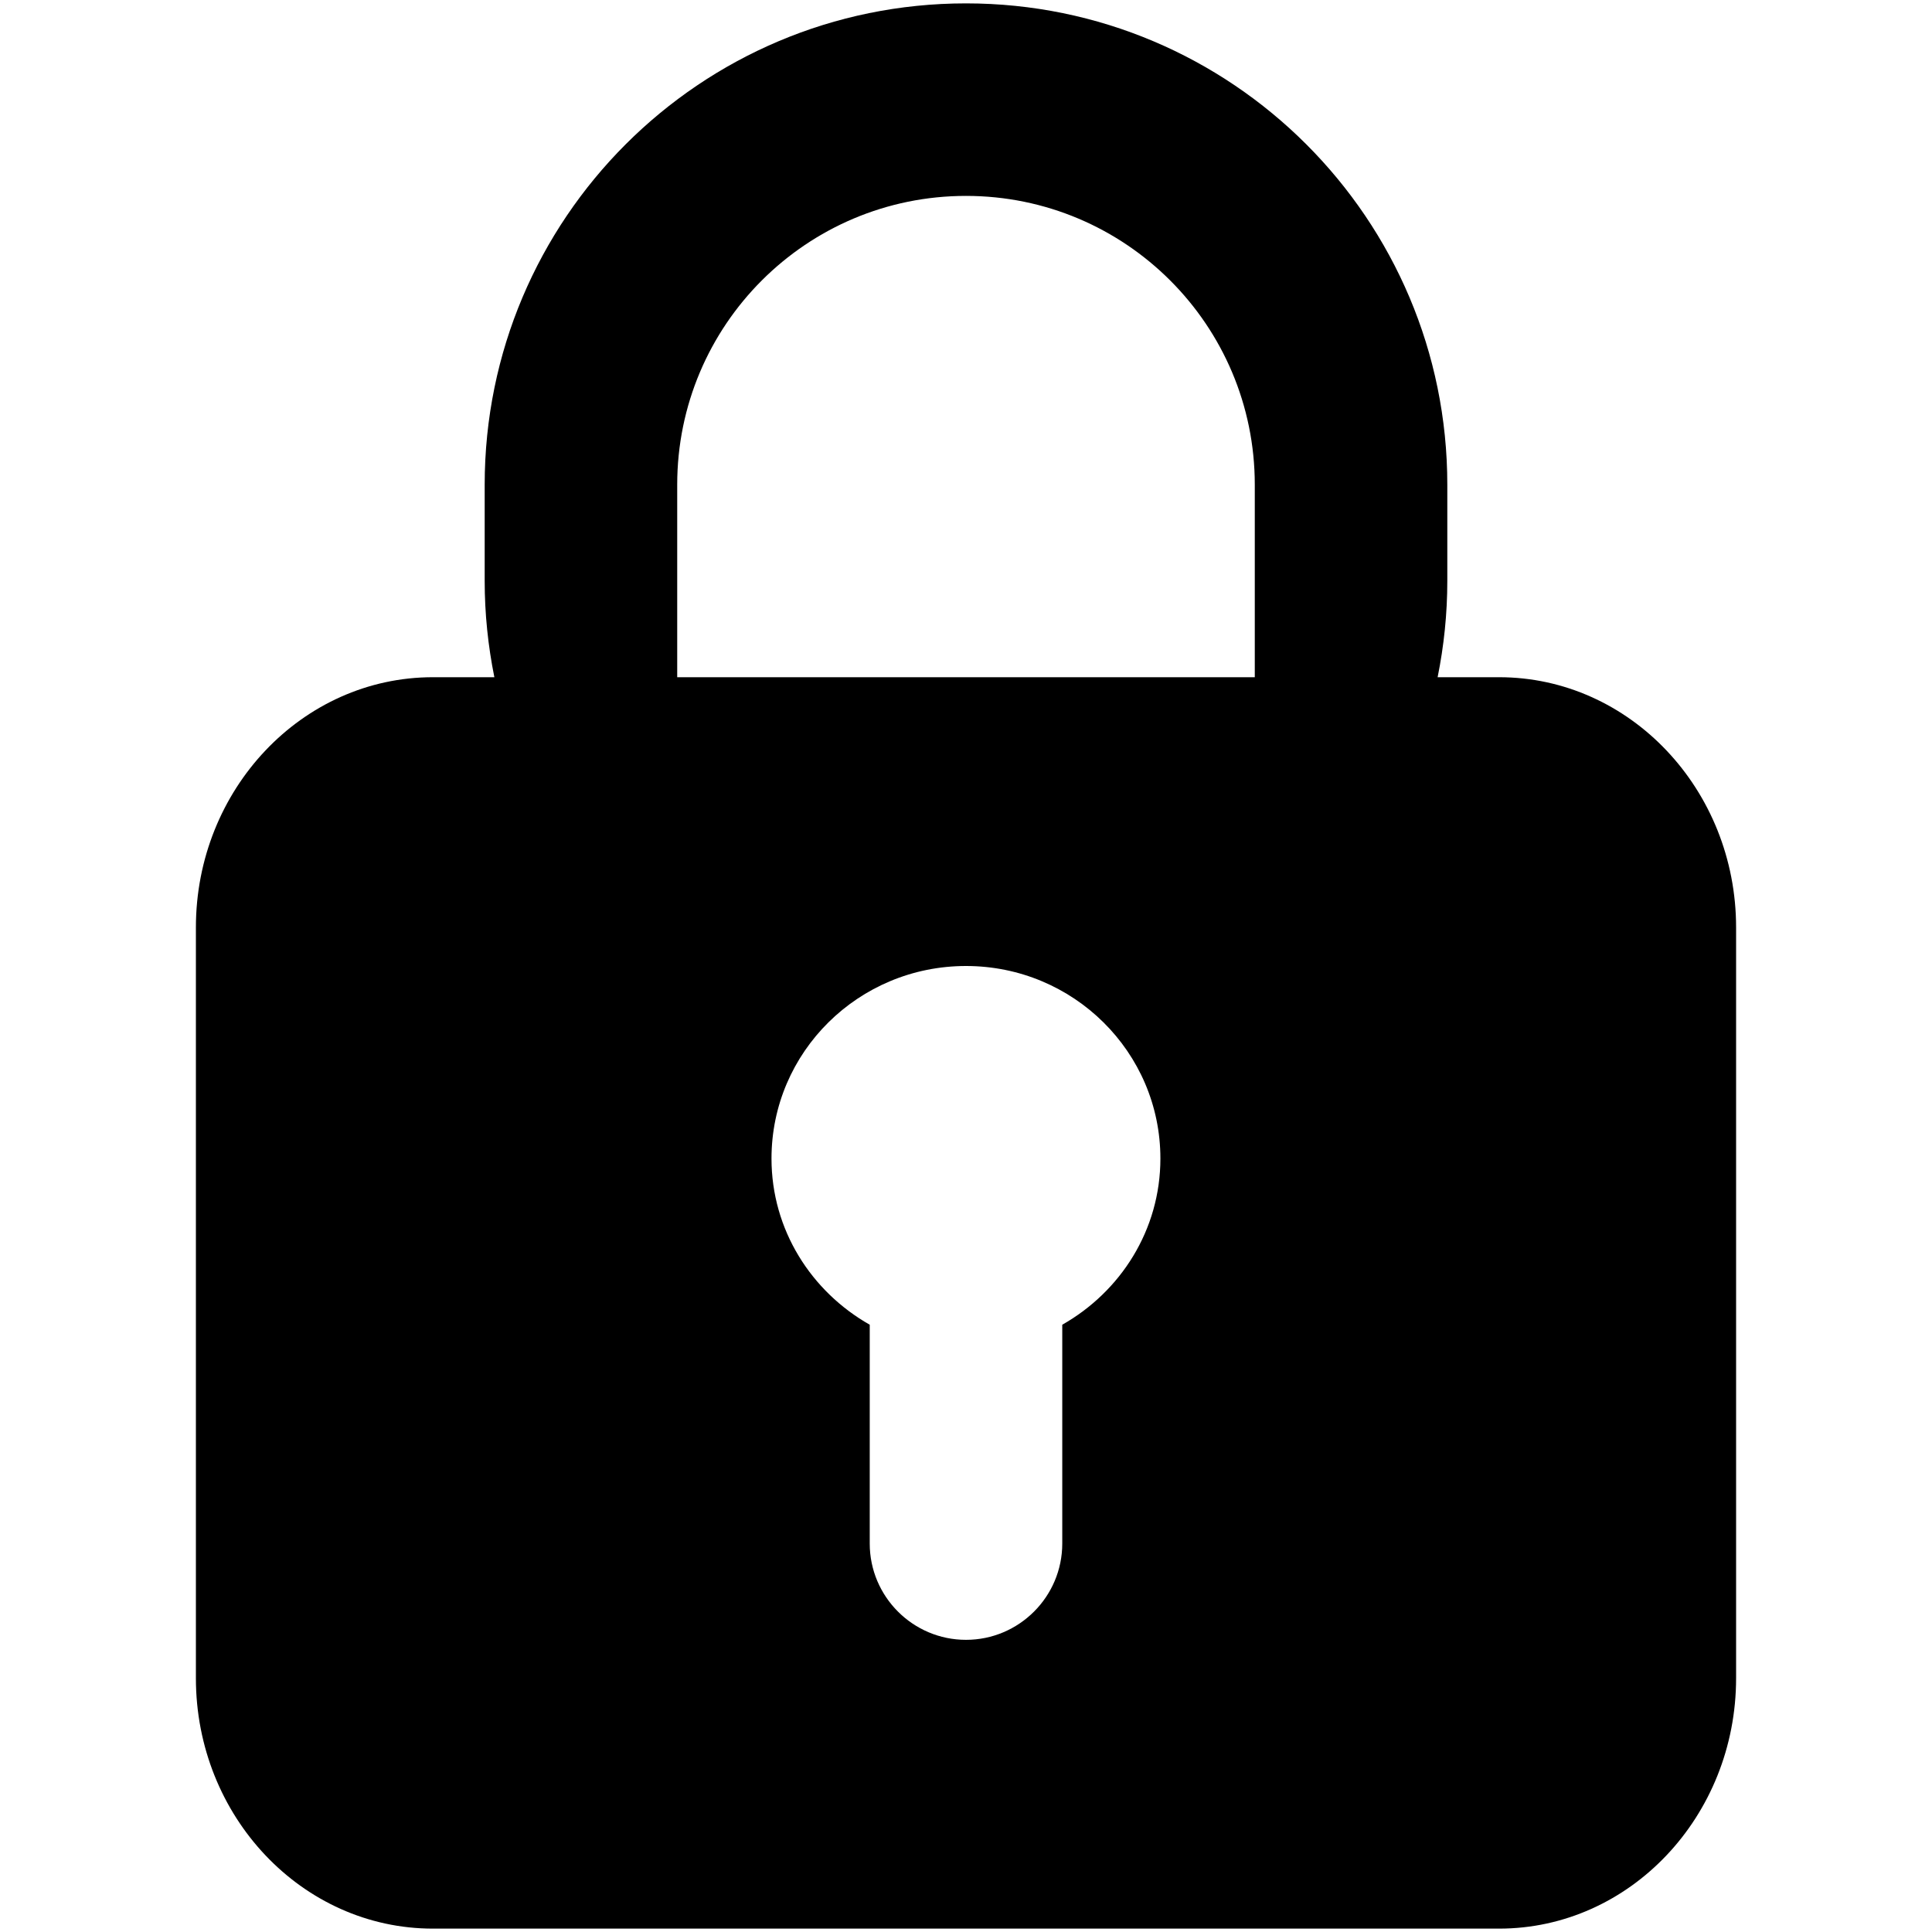
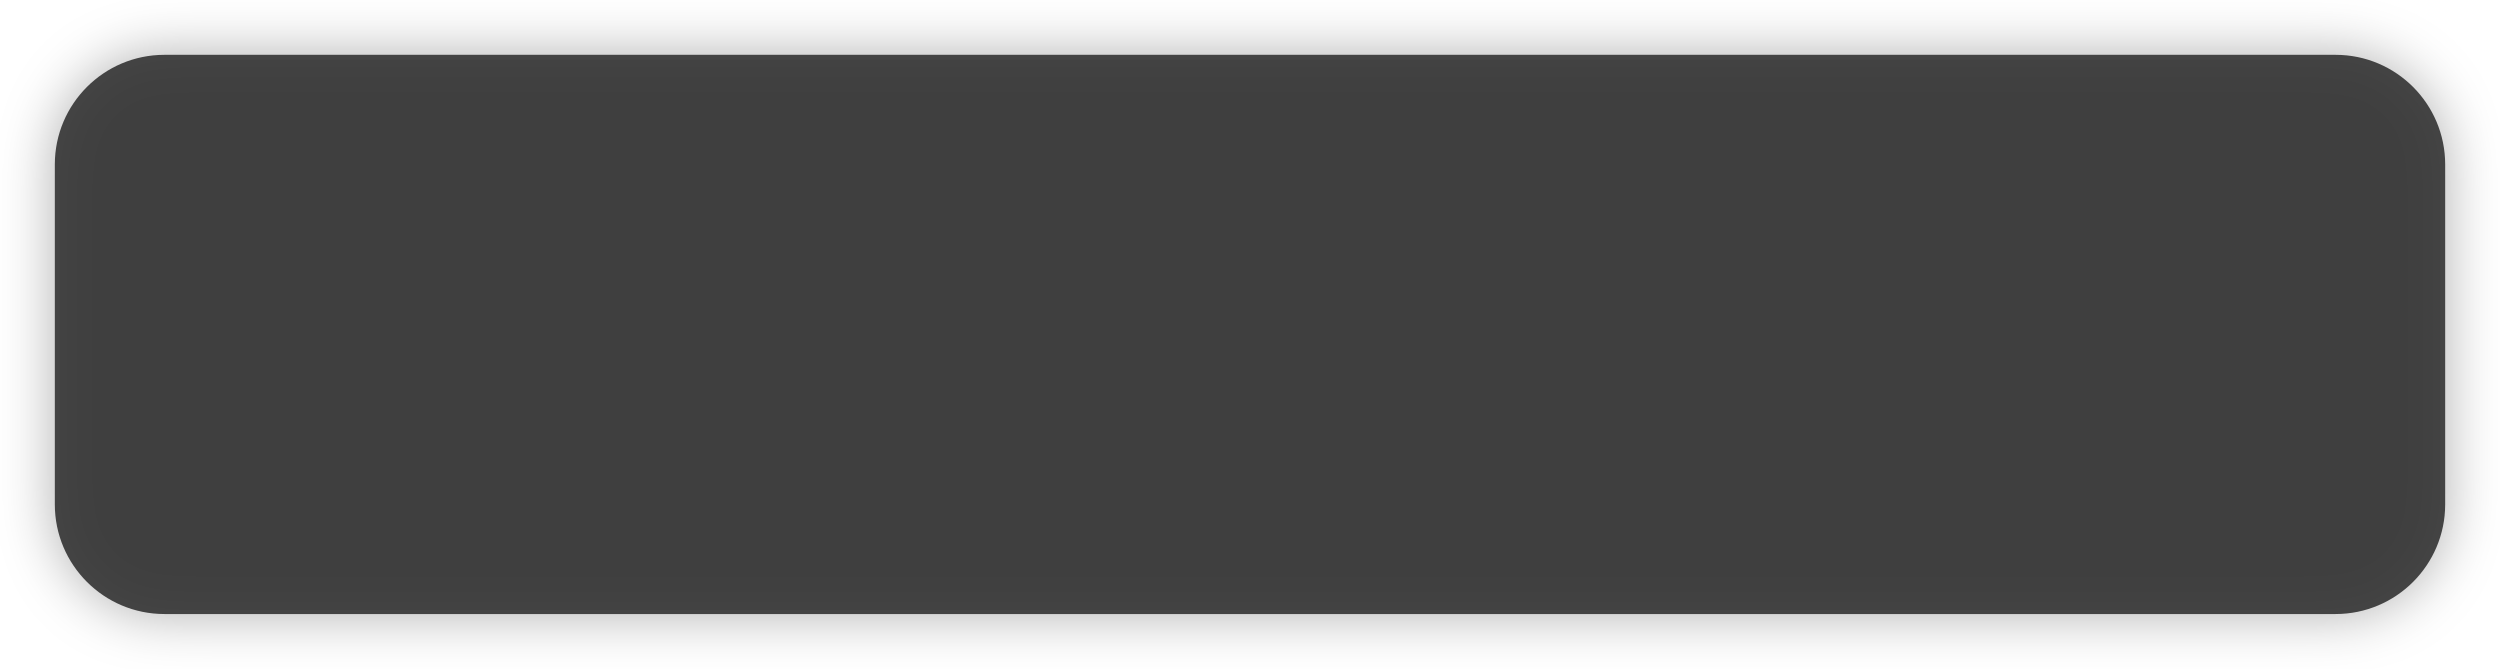
- <svg xmlns="http://www.w3.org/2000/svg" t="1490754711787" class="icon" style="" viewBox="0 0 1024 1024" version="1.1" p-id="8945" width="20" height="20">
+ <svg xmlns="http://www.w3.org/2000/svg" xmlns:xlink="http://www.w3.org/1999/xlink" version="1.1" width="228px" height="61px">
  <defs>
-     <style type="text/css" />
+     <filter x="73px" y="303px" width="228px" height="61px" filterUnits="userSpaceOnUse" id="filter56">
+       <feOffset dx="0" dy="0" in="SourceAlpha" result="shadowOffsetInner" />
+       <feGaussianBlur stdDeviation="2.5" in="shadowOffsetInner" result="shadowGaussian" />
+       <feComposite in2="shadowGaussian" operator="atop" in="SourceAlpha" result="shadowComposite" />
+       <feColorMatrix type="matrix" values="0 0 0 0 0  0 0 0 0 0  0 0 0 0 0  0 0 0 0.349 0  " in="shadowComposite" />
+     </filter>
+     <g id="widget57">
+       <path d="M 78 318  A 10 10 0 0 1 88 308 L 286 308  A 10 10 0 0 1 296 318 L 296 349  A 10 10 0 0 1 286 359 L 88 359  A 10 10 0 0 1 78 349 L 78 318  Z " fill-rule="nonzero" fill="#333333" stroke="none" fill-opacity="0.898" />
+     </g>
  </defs>
-   <path d="M794.556 1022.209 229.439 1022.209c-69.305 0-125.608-59.491-125.608-132.734L103.831 491.572c0-73.145 56.303-132.635 125.608-132.635l32.587 0c-3.338-16.542-5.133-33.581-5.133-51.021l0-51.021c0-140.905 114.2-255.104 255.107-255.104 140.854 0 255.104 114.199 255.104 255.104l0 51.021c0 17.439-1.796 34.479-5.133 51.021l32.584 0c69.258 0 125.612 59.49 125.612 132.635l0 397.903C920.168 962.718 863.814 1022.209 794.556 1022.209zM460.977 702.132l0 115.994c0 28.1 22.871 51.02 51.023 51.02 28.149 0 51.02-22.92 51.02-51.02L563.021 702.132c30.939-17.538 52.015-50.224 52.015-88.09 0-56.403-46.138-102.042-103.035-102.042-56.952 0-103.09 45.639-103.09 102.042C408.911 651.908 430.037 684.594 460.977 702.132zM665.063 256.895c0-84.553-68.509-153.063-153.062-153.063-84.555 0-153.065 68.509-153.065 153.063l0 102.042 306.127 0L665.063 256.895z" p-id="8946" />
+   <g transform="matrix(1 0 0 1 -73 -303 )">
+     <use xlink:href="#widget57" filter="url(#filter56)" />
+     <use xlink:href="#widget57" />
+   </g>
</svg>
